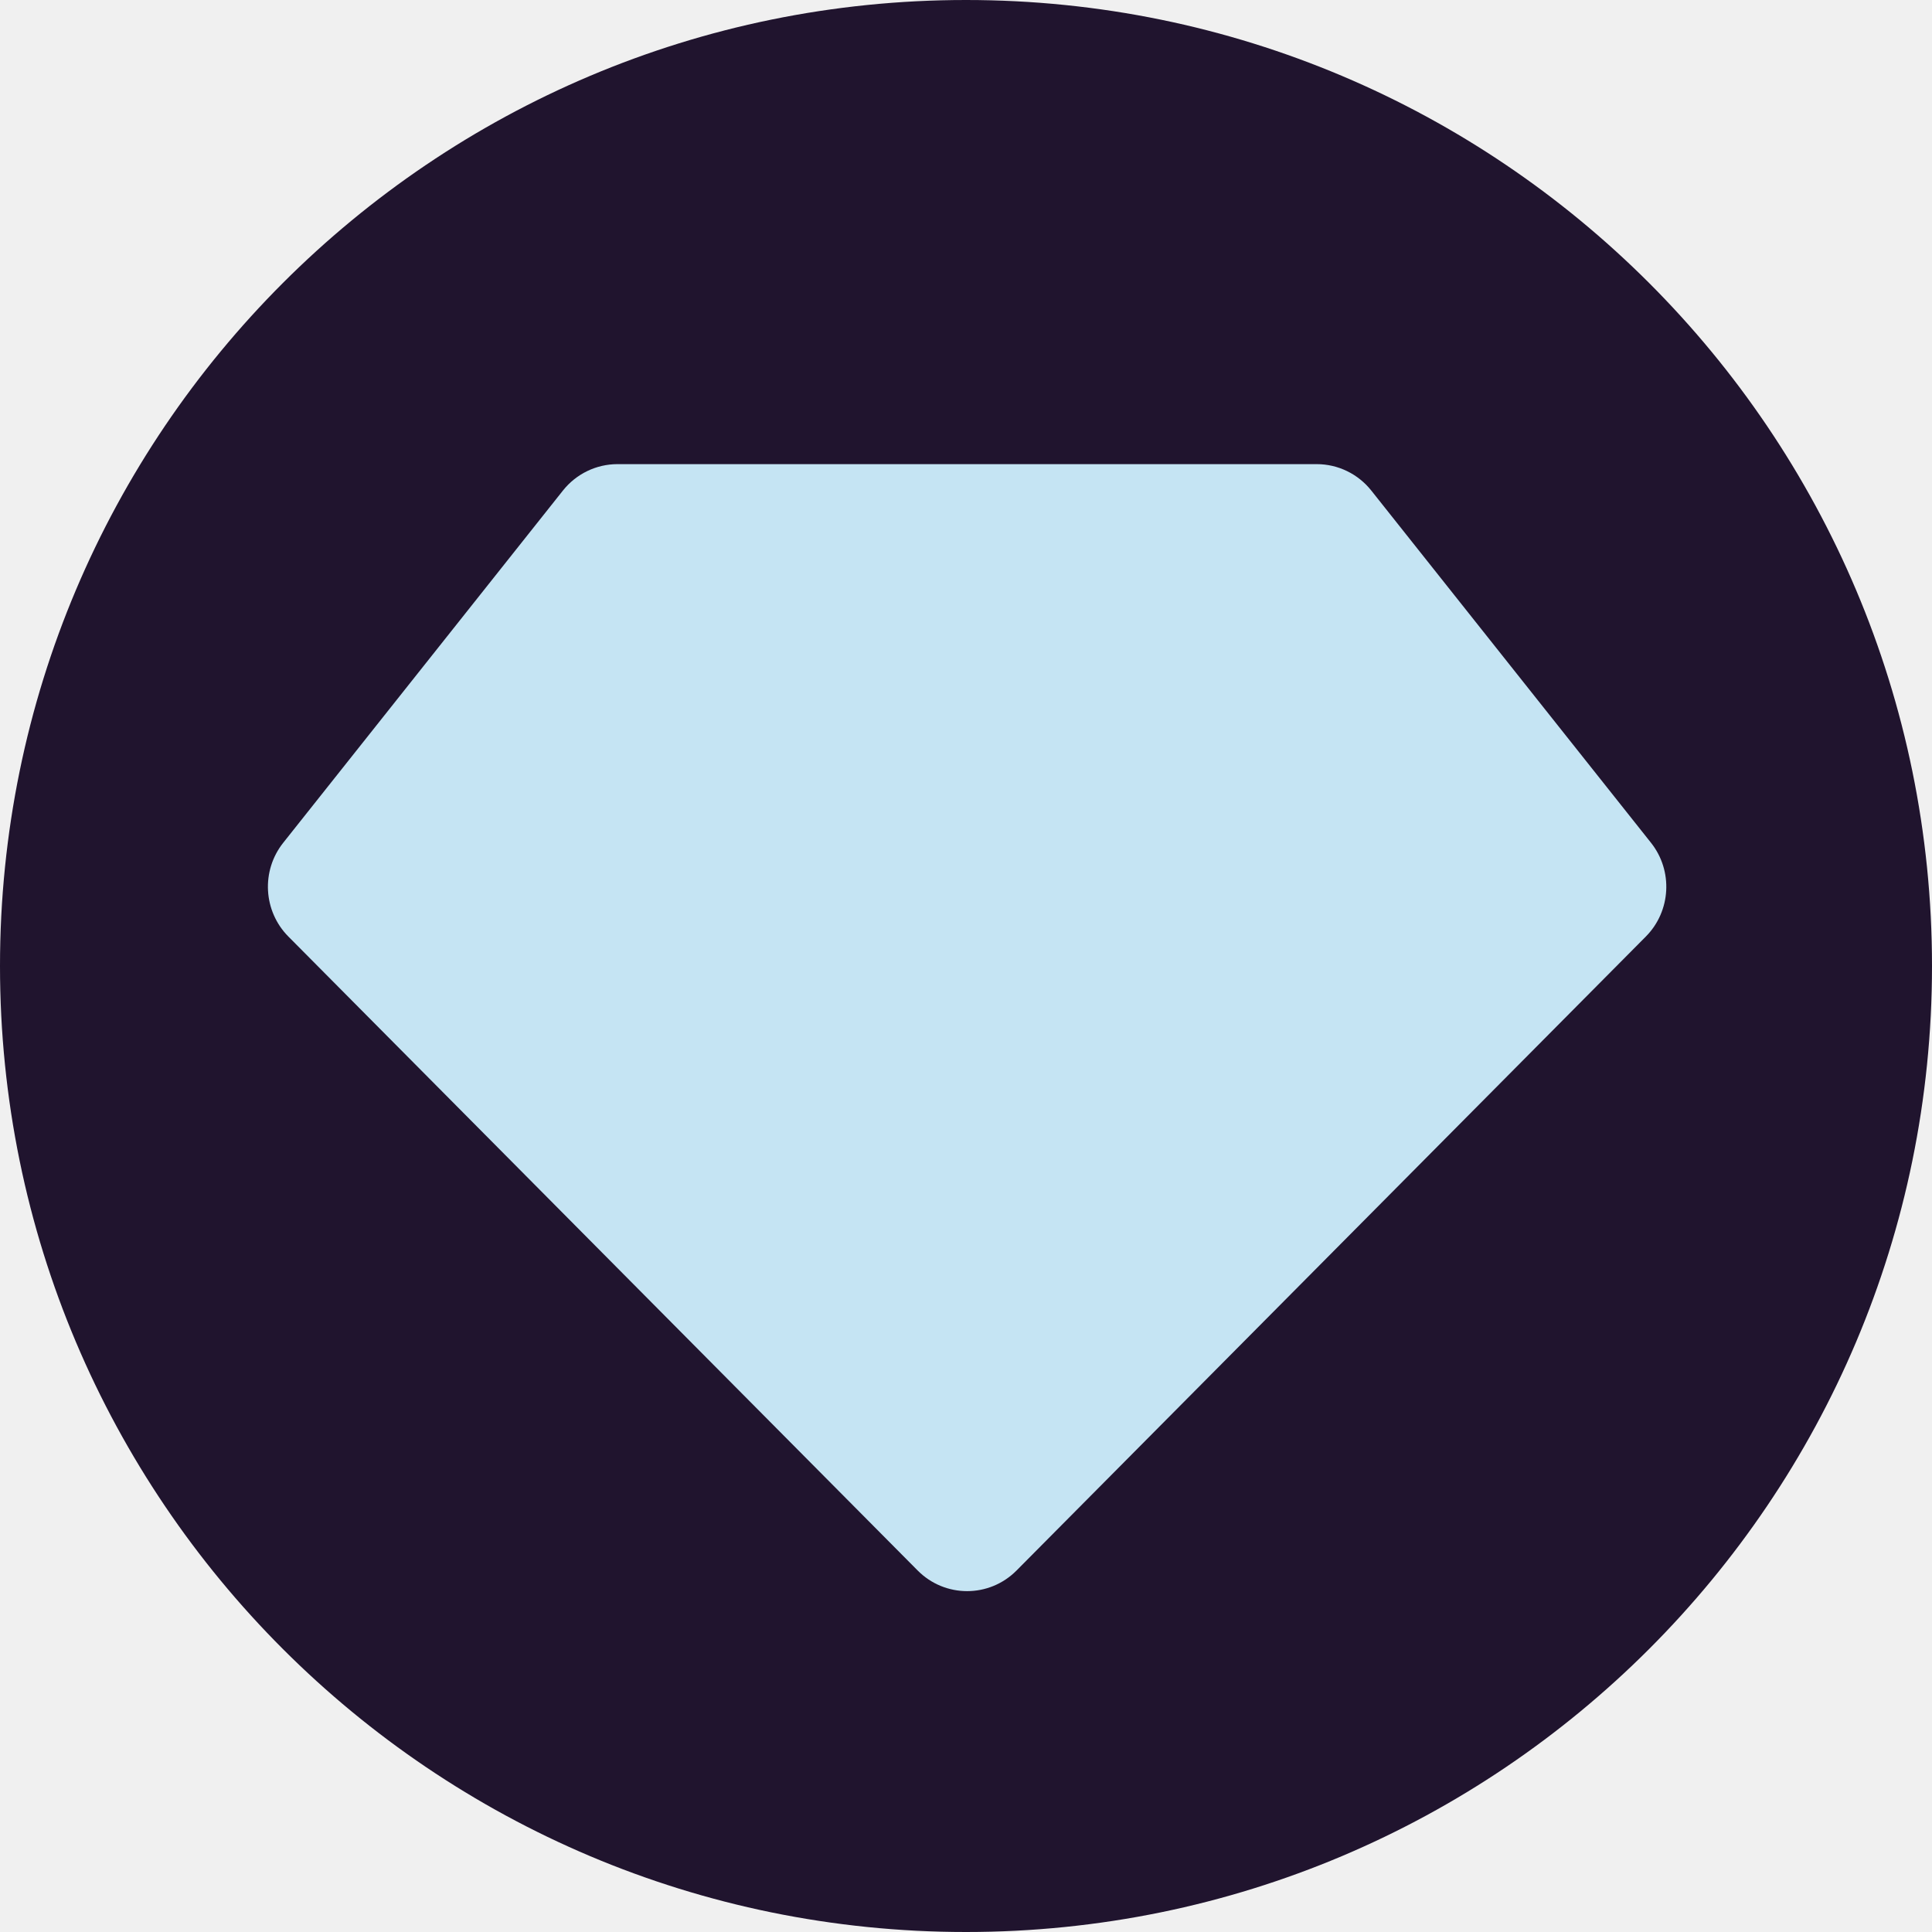
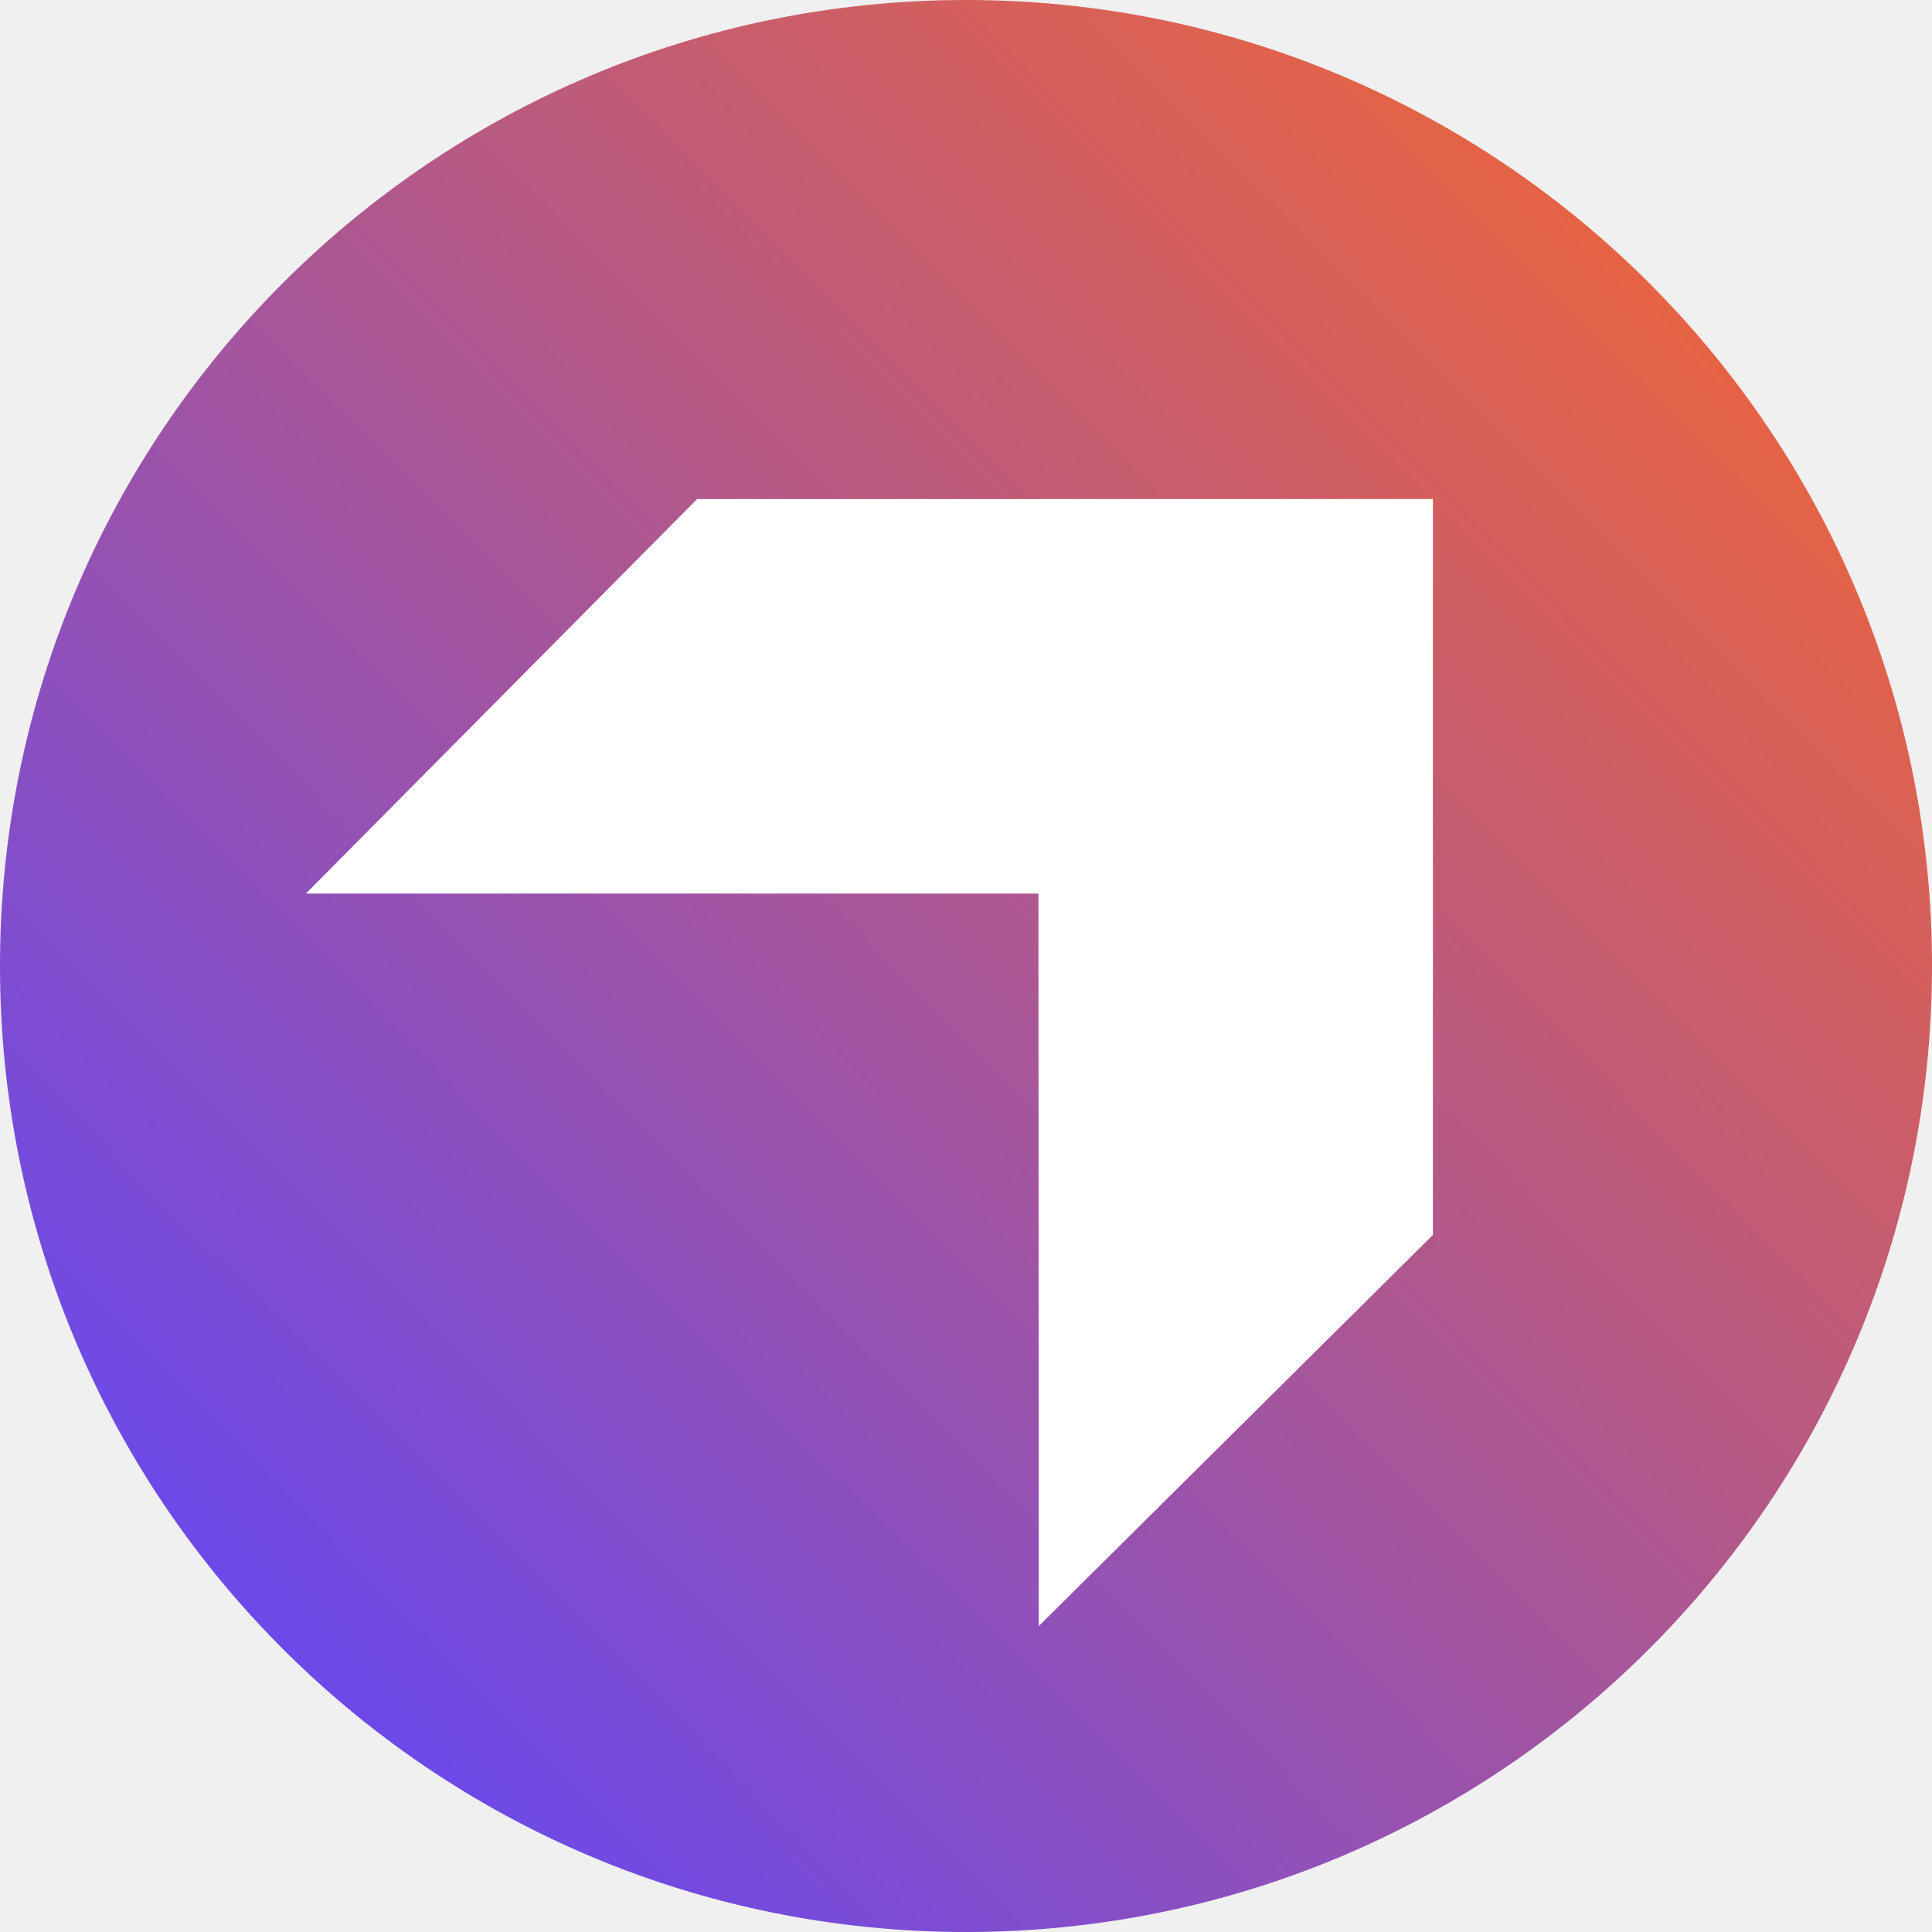
- <svg xmlns="http://www.w3.org/2000/svg" width="512" height="512" viewBox="0 0 512 512" fill="none">
-   <rect width="512" height="512" rx="256" fill="#20142E" />
-   <path fill-rule="evenodd" clip-rule="evenodd" d="M149.178 130.006C152.695 125.578 158.018 123 163.647 123H348.941C354.57 123 359.894 125.578 363.41 130.006L437.528 223.339C443.426 230.766 442.837 241.474 436.161 248.199L269.396 416.199C262.16 423.489 250.428 423.489 243.192 416.199L76.427 248.199C69.751 241.474 69.162 230.766 75.061 223.339L149.178 130.006Z" fill="#C5E4F3" />
+ <svg xmlns="http://www.w3.org/2000/svg" width="40" height="40" viewBox="0 0 600 600" fill="none">
+   <path d="M300 600C465.685 600 600 465.685 600 300C600 134.315 465.685 0 300 0C134.315 0 0 134.315 0 300C0 465.685 134.315 600 300 600Z" fill="url(#paint0_linear_126_62)" />
+   <path fill-rule="evenodd" clip-rule="evenodd" d="M322.598 505L445 383.512V155H216.488L95 277.5H322.5L322.598 505Z" fill="white" />
+   <defs>
+     <linearGradient id="paint0_linear_126_62" x1="600" y1="0" x2="54.56" y2="541.13" gradientUnits="userSpaceOnUse">
+       <stop stop-color="#FF6922" />
+       <stop offset="1" stop-color="#6347F5" />
+     </linearGradient>
+   </defs>
</svg>
